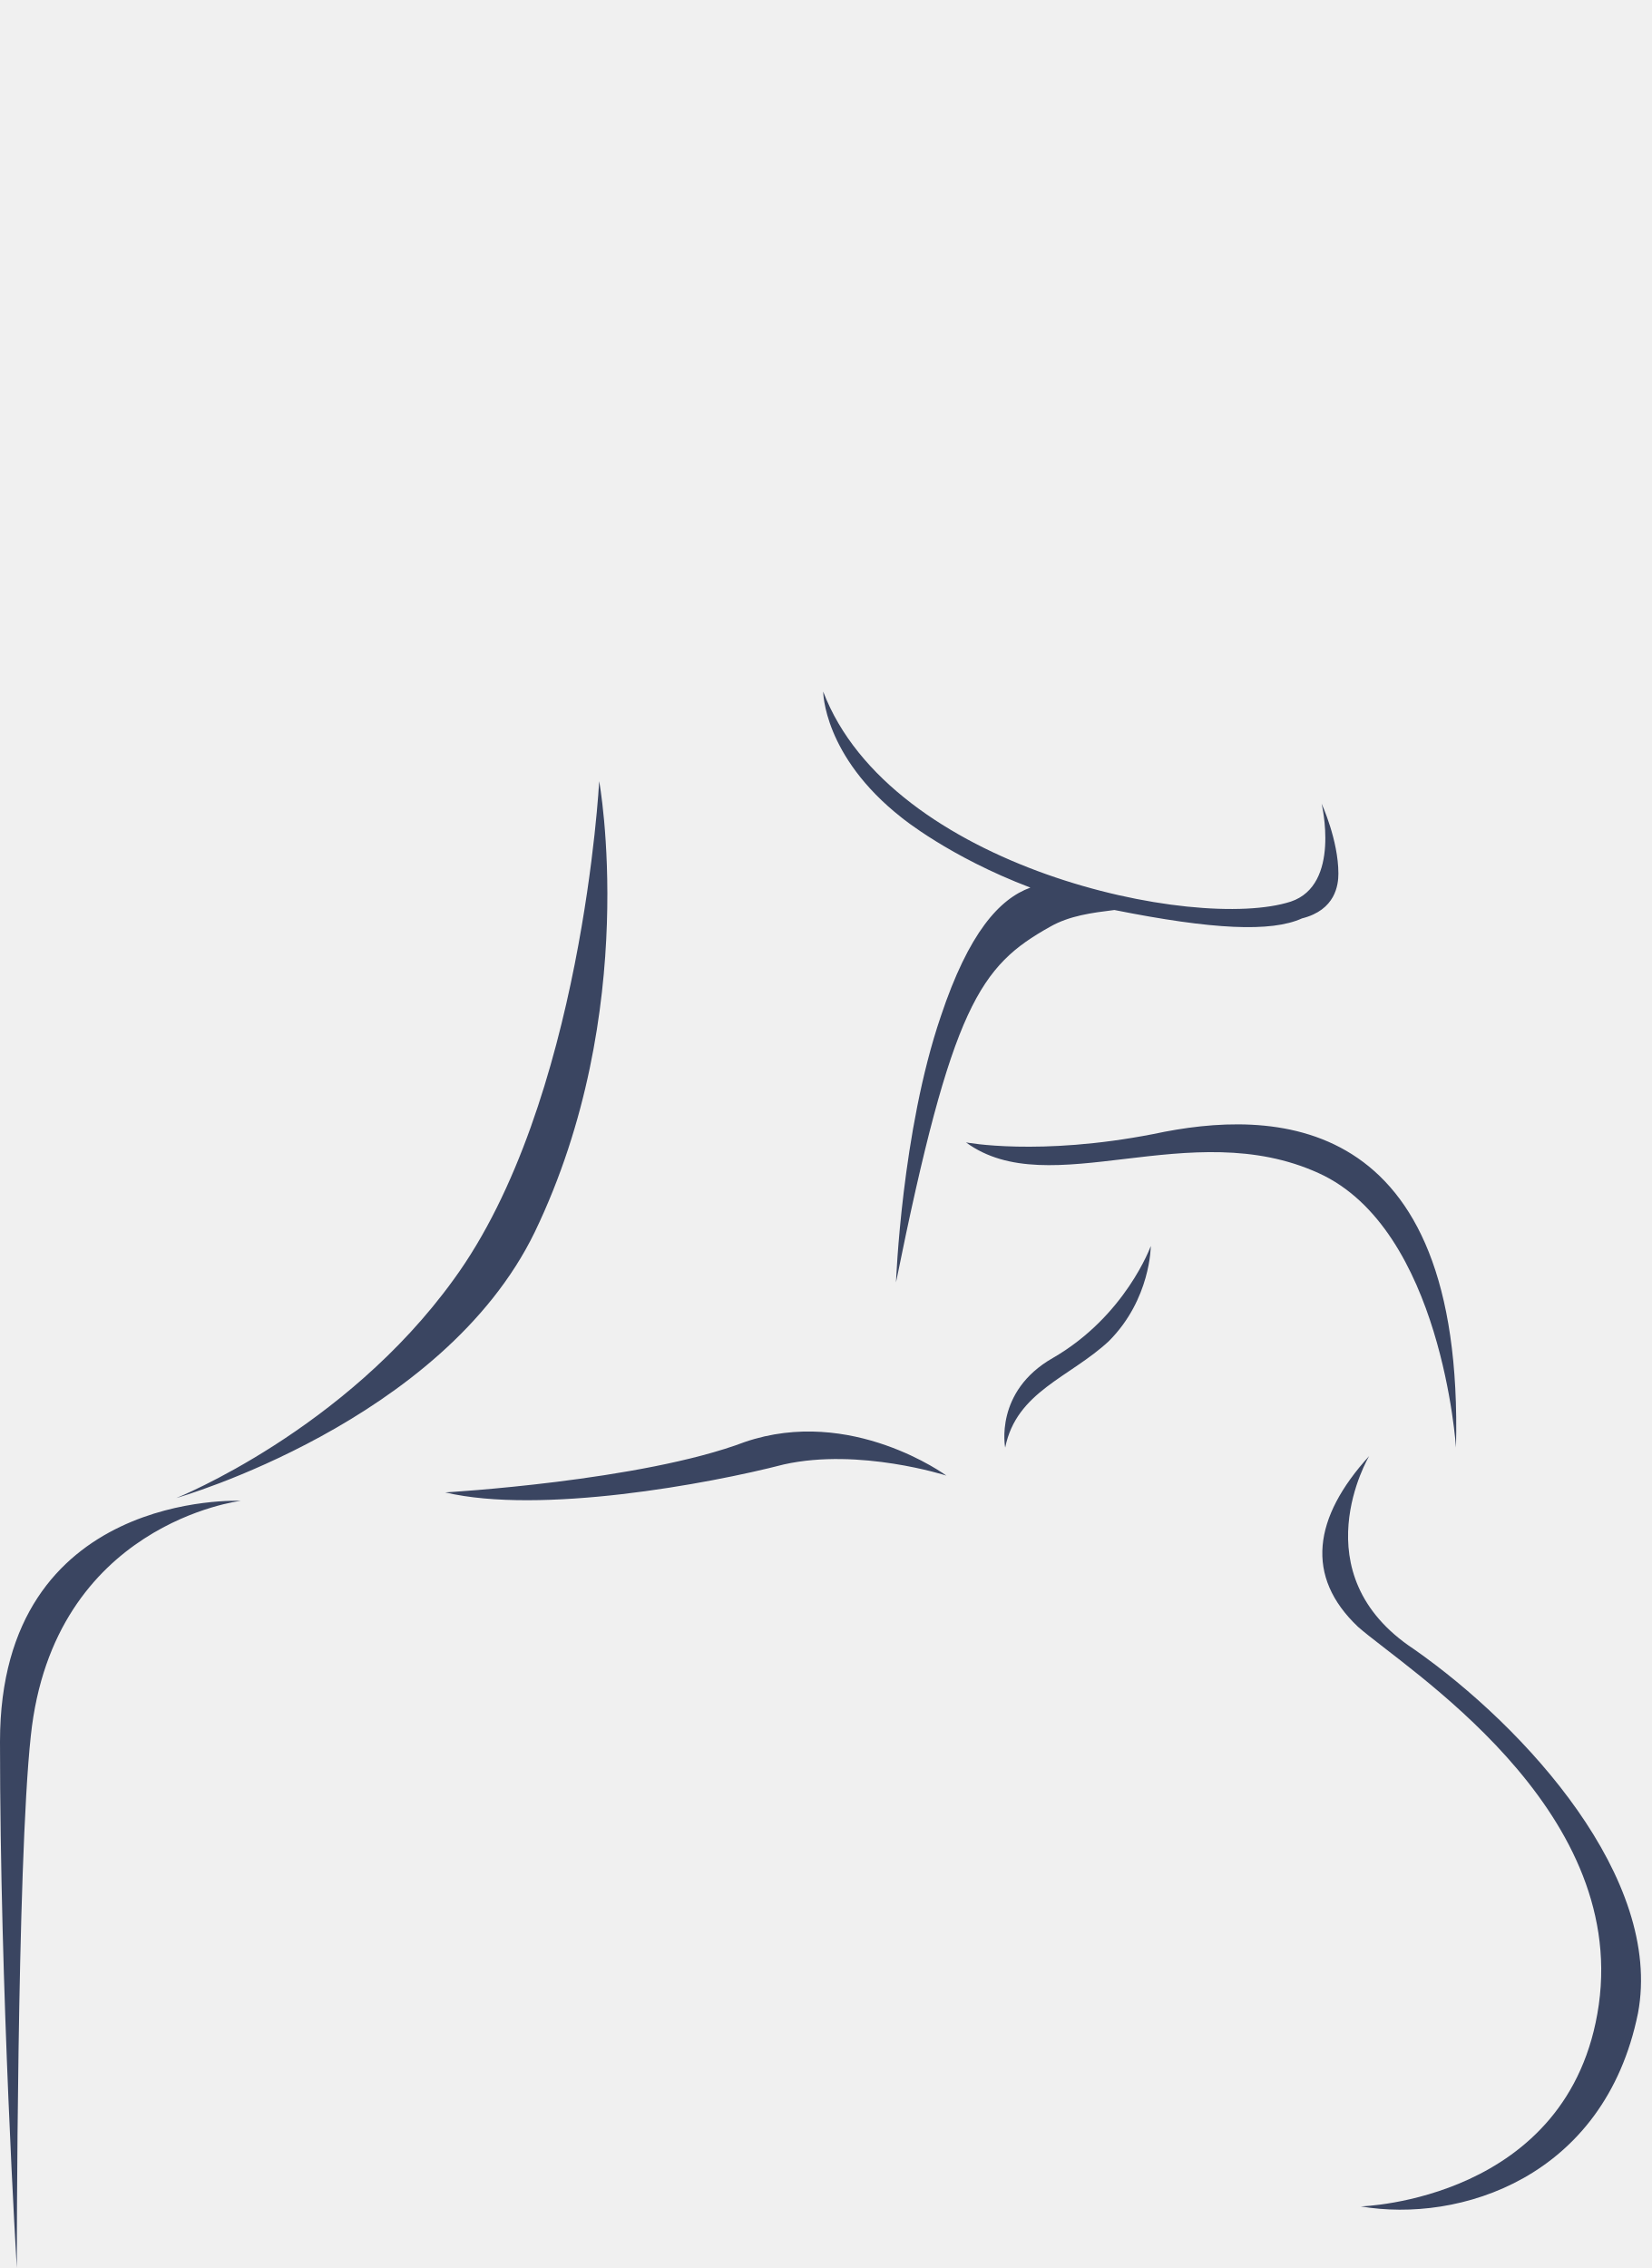
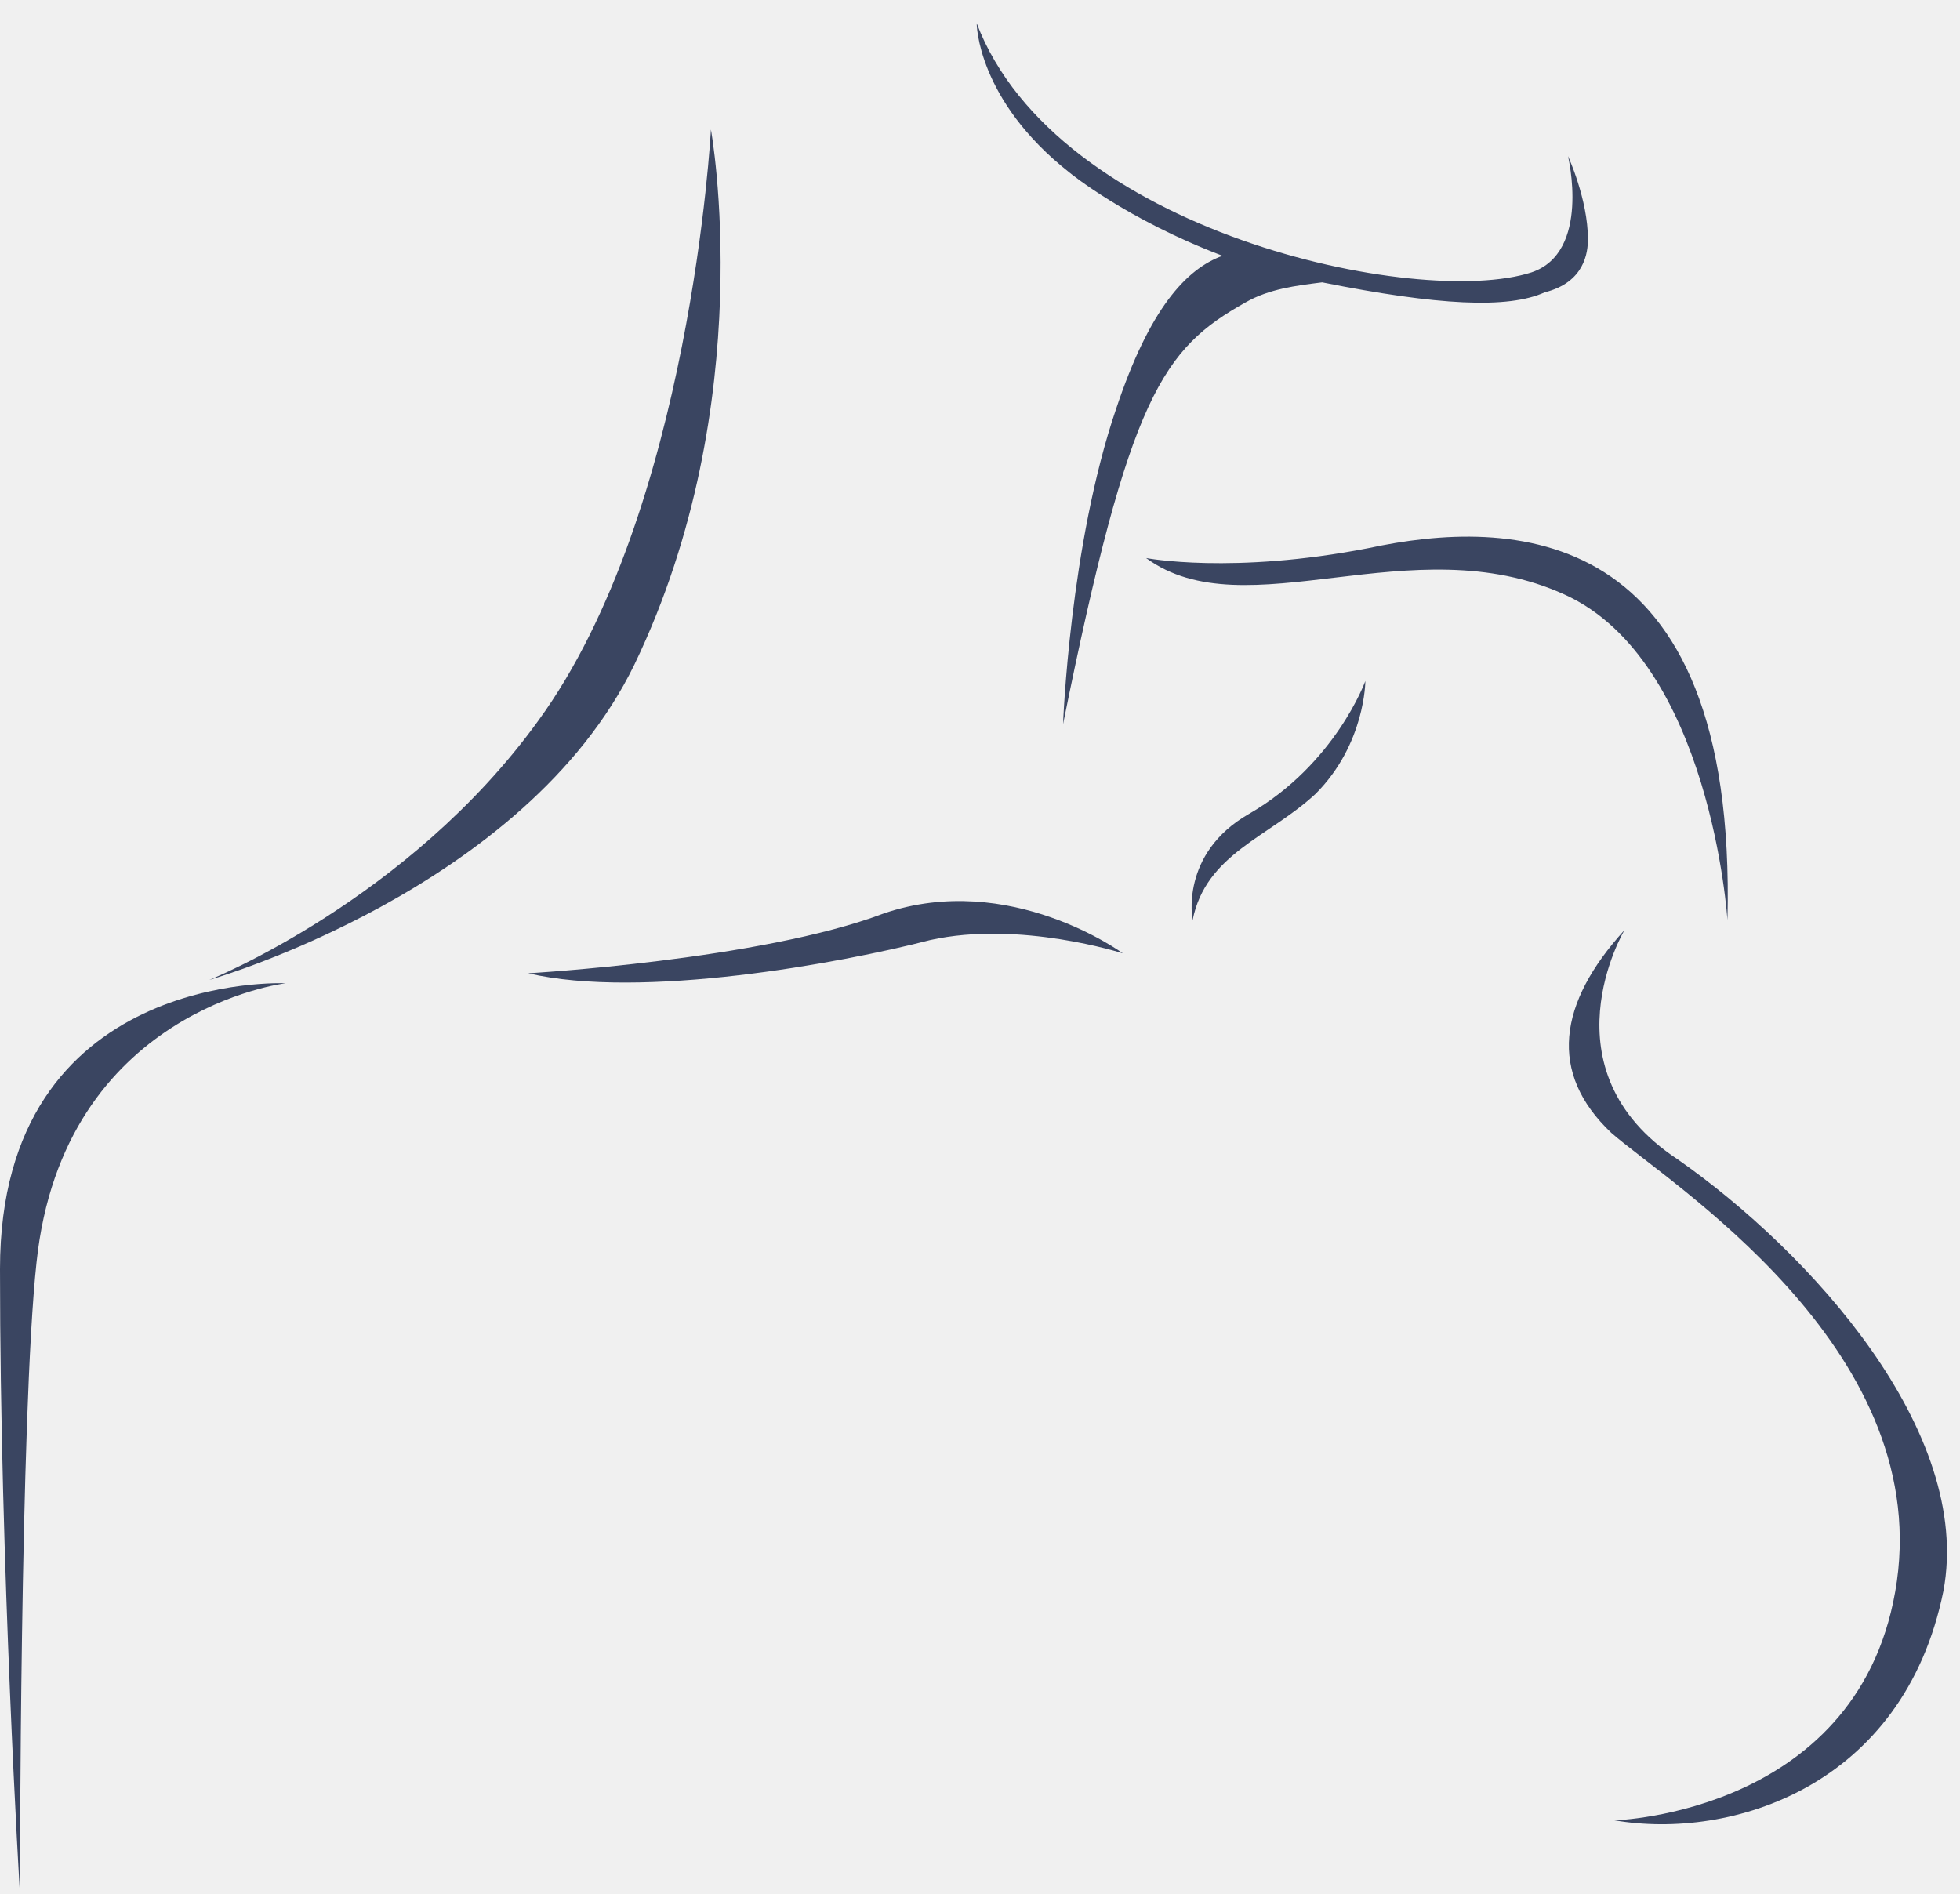
- <svg xmlns="http://www.w3.org/2000/svg" width="59" height="81" fill="none">
-   <g clip-path="url(#clip0)" fill="#3A4561">
-     <path d="M21.4 27.9s-.6 11.5-5.2 17.8c-3.9 5.4-9.9 7.8-9.9 7.8s9.5-2.7 12.8-9.5c3.8-7.9 2.3-16.1 2.3-16.1zM34.5 40.8s2.6.5 6.7-.3c4.2-.9 11.1-.9 10.8 11.2 0 0-.5-7.8-4.9-9.8-4.6-2.1-9.6 1.1-12.6-1.1zM15.9 53.3s7-.4 10.7-1.8c3.8-1.3 7.2 1.2 7.2 1.2s-3.1-1-5.8-.4c-2.7.7-8.7 1.8-12.1 1z" />
-     <path d="M35.9 51.7s-.4-2 1.7-3.2c2.6-1.5 3.5-4 3.5-4s0 1.9-1.5 3.4c-1.4 1.3-3.3 1.8-3.7 3.8zM48.9 52s-2.5 4.2 1.6 6.9c4 2.8 8.9 8.2 8 13-1.2 5.9-6.4 7.5-9.9 6.9 0 0 7.5-.2 8.5-7.2 1-7.1-6.9-12-8.6-13.5-1.9-1.8-1.6-3.9.4-6.1zM47.8 31.2c0-1.2-.6-2.5-.6-2.5s.7 2.9-1.1 3.5c-3.4 1.1-14.3-1.2-16.7-7.5 0 0 0 2.3 2.8 4.5 0 0 1.7 1.4 4.6 2.5-1.1.4-2.2 1.6-3.2 4.6-1.4 4.1-1.6 9.5-1.6 9.5 2-9.9 3-11.3 5.5-12.7.7-.4 1.5-.5 2.3-.6 3.5.7 5.6.8 6.7.3 1.2-.3 1.3-1.2 1.3-1.6zM8.6 53.6S0 53.2 0 62.2C0 71.1.6 81 .6 81s0-14.4.5-19c.8-7.6 7.5-8.4 7.5-8.4z" />
-   </g>
-   <defs>
-     <clipPath id="clip0">
-       <path fill="#fff" d="M0 0h58.6v81H0z" />
-     </clipPath>
-   </defs>
+ <svg xmlns="http://www.w3.org/2000/svg" width="59" height="57" viewBox="0 0 59 57" fill="none">
+   <path d="M21.4 3.9C21.4 3.9 20.8 15.4 16.2 21.7C12.3 27.1 6.3 29.5 6.3 29.5C6.3 29.5 15.8 26.8 19.1 20C22.9 12.1 21.4 3.9 21.4 3.9Z" fill="#3A4561" />
+   <path d="M34.5 16.8C34.5 16.8 37.1 17.3 41.2 16.5C45.4 15.6 52.3 15.6 52 27.7C52 27.7 51.5 19.9 47.1 17.9C42.5 15.8 37.5 19 34.5 16.8Z" fill="#3A4561" />
+   <path d="M15.9 29.3C15.9 29.3 22.9 28.9 26.6 27.5C30.4 26.2 33.8 28.7 33.8 28.7C33.8 28.7 30.7 27.7 28 28.3C25.3 29 19.3 30.1 15.9 29.3Z" fill="#3A4561" />
+   <path d="M35.9 27.7C35.9 27.7 35.5 25.7 37.6 24.5C40.2 23 41.1 20.5 41.1 20.5C41.1 20.5 41.1 22.4 39.6 23.9C38.2 25.2 36.3 25.7 35.9 27.7Z" fill="#3A4561" />
+   <path d="M48.9 28C48.9 28 46.4 32.2 50.5 34.9C54.5 37.7 59.4 43.1 58.5 47.9C57.3 53.8 52.1 55.4 48.6 54.8C48.6 54.8 56.1 54.6 57.1 47.6C58.1 40.5 50.2 35.6 48.5 34.1C46.6 32.3 46.9 30.2 48.9 28Z" fill="#3A4561" />
+   <path d="M47.8 7.2C47.8 6 47.2 4.7 47.2 4.7C47.2 4.7 47.9 7.6 46.1 8.2C42.7 9.3 31.8 7 29.4 0.7C29.4 0.7 29.4 3 32.2 5.2C32.2 5.2 33.9 6.6 36.8 7.7C35.7 8.1 34.6 9.3 33.6 12.3C32.2 16.4 32 21.8 32 21.8C34 11.9 35 10.5 37.5 9.1C38.2 8.7 39 8.6 39.8 8.5C43.3 9.2 45.4 9.3 46.5 8.8C47.7 8.5 47.8 7.6 47.8 7.2Z" fill="#3A4561" />
+   <path d="M8.6 29.6C8.6 29.6 0 29.2 0 38.2C0 47.1 0.6 57 0.6 57C0.6 57 0.6 42.6 1.1 38C1.9 30.4 8.6 29.6 8.6 29.6Z" fill="#3A4561" />
</svg>
